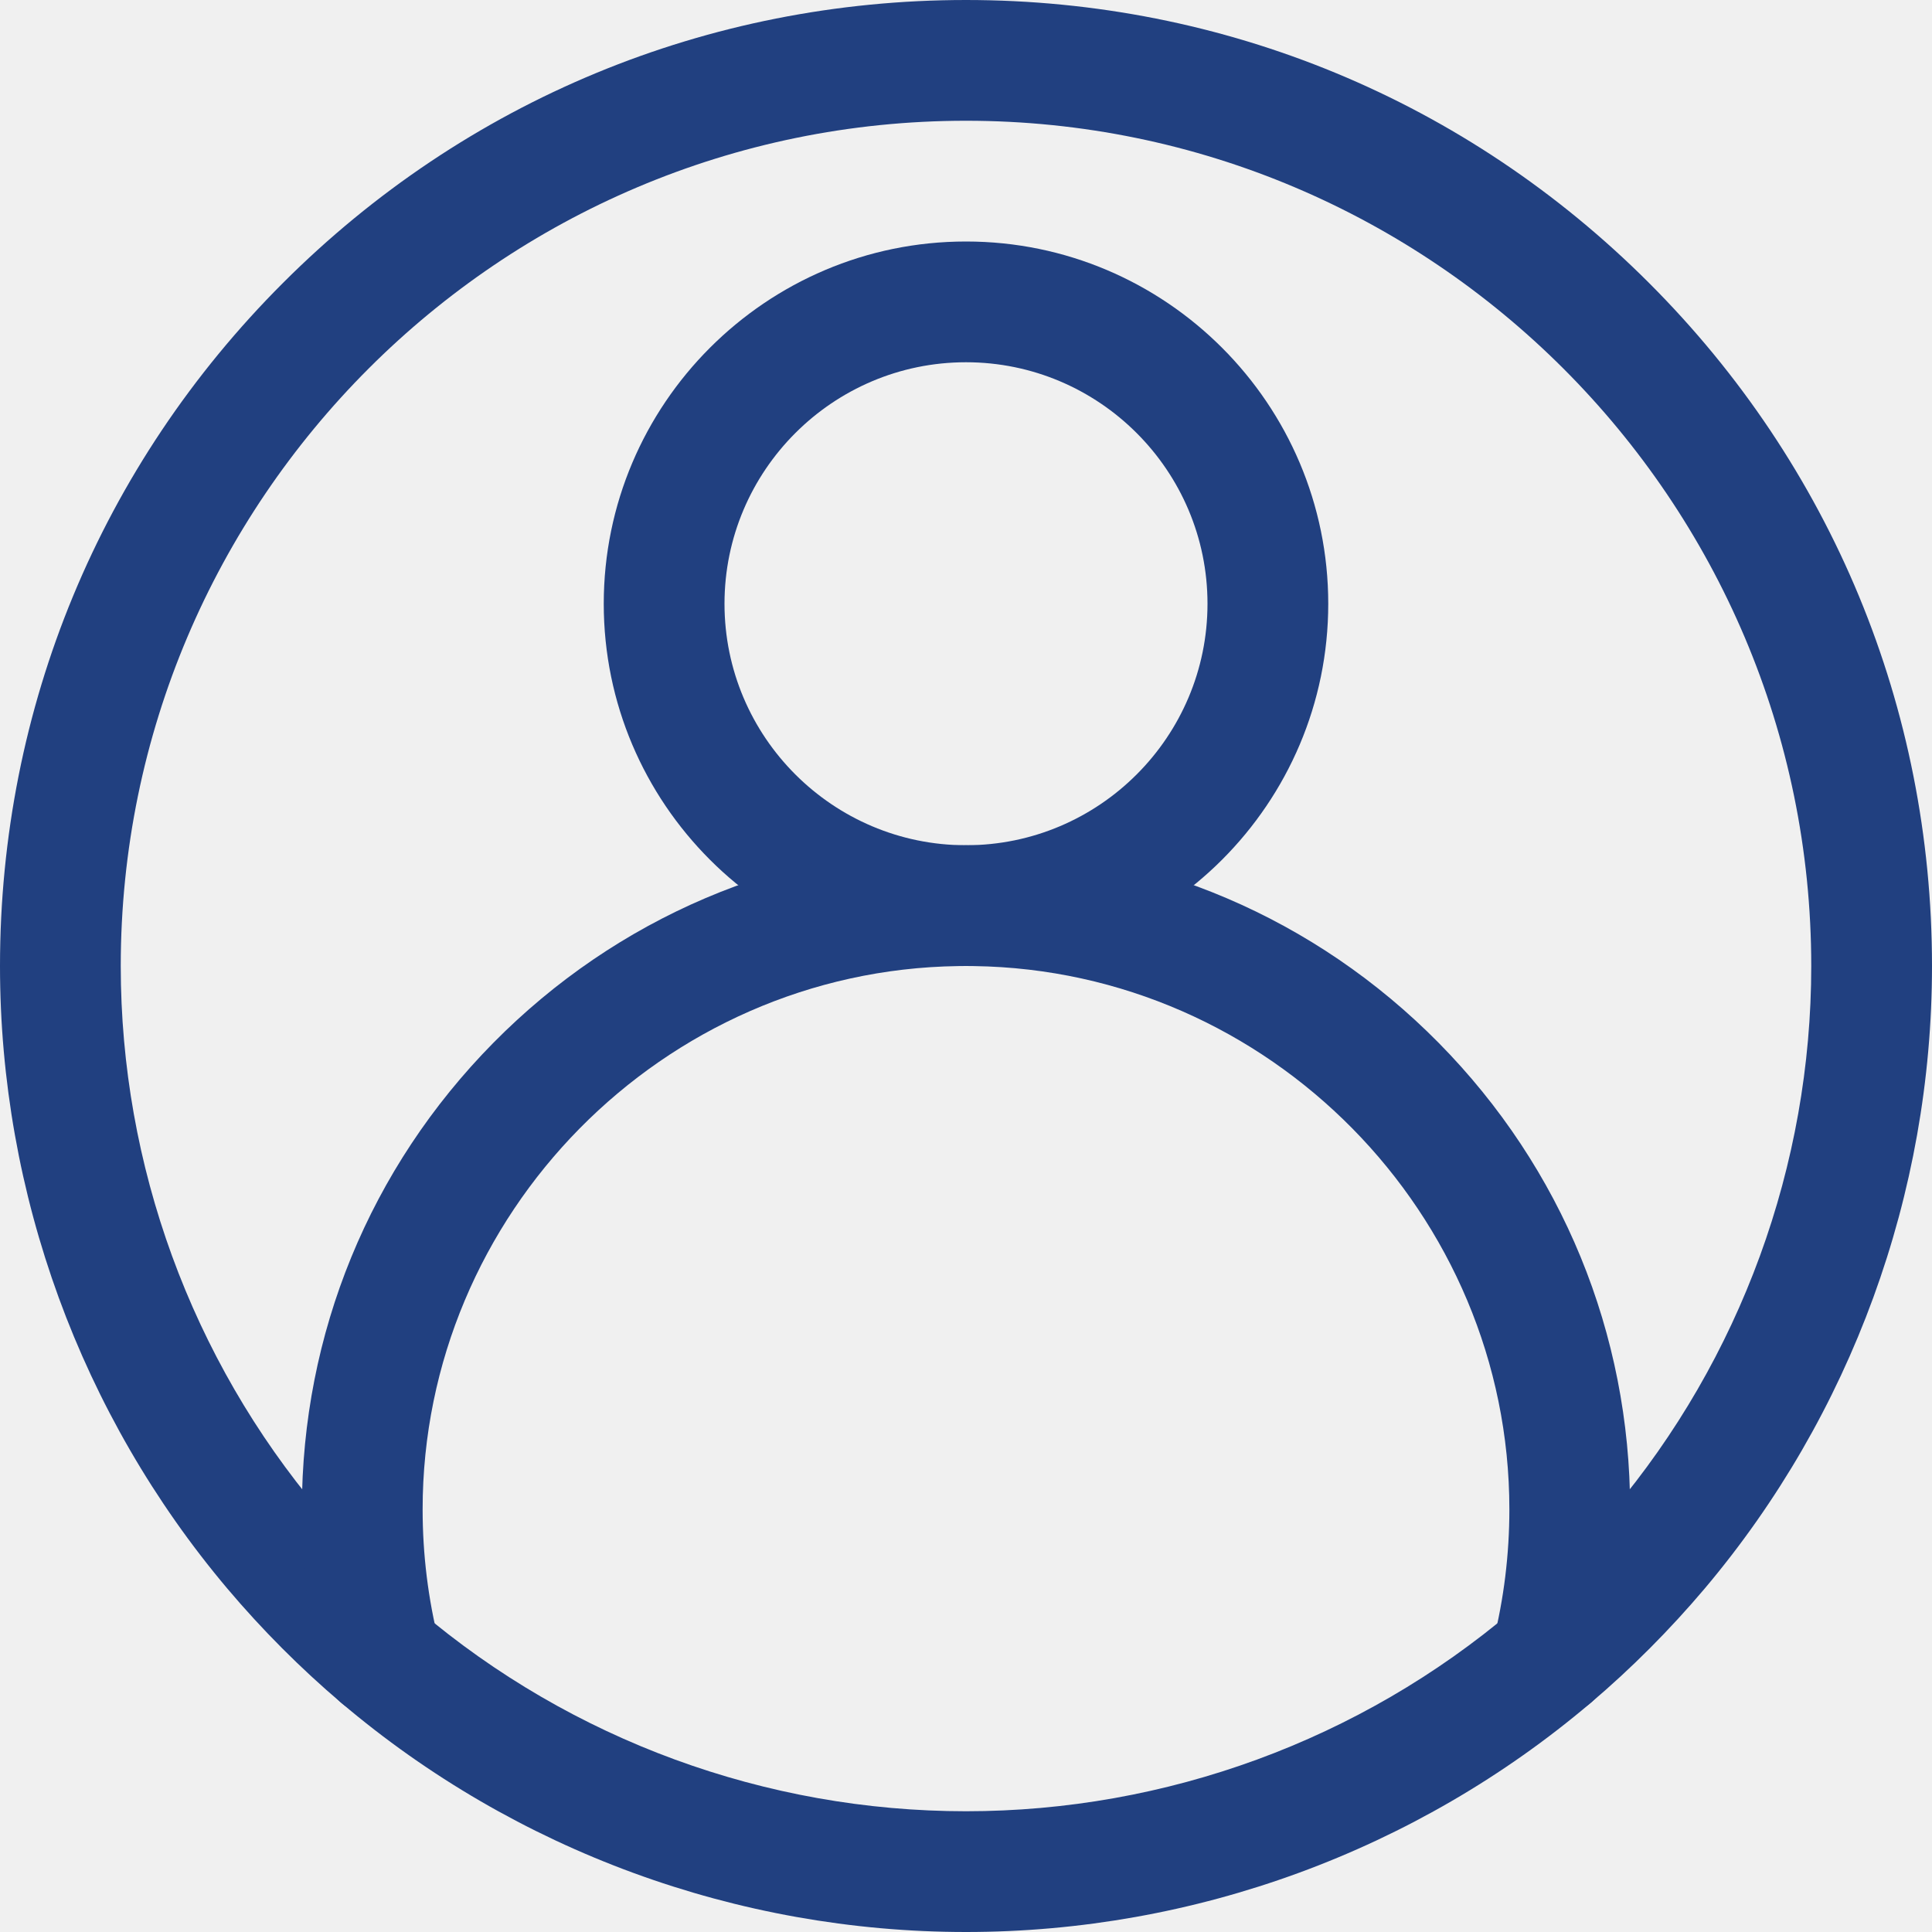
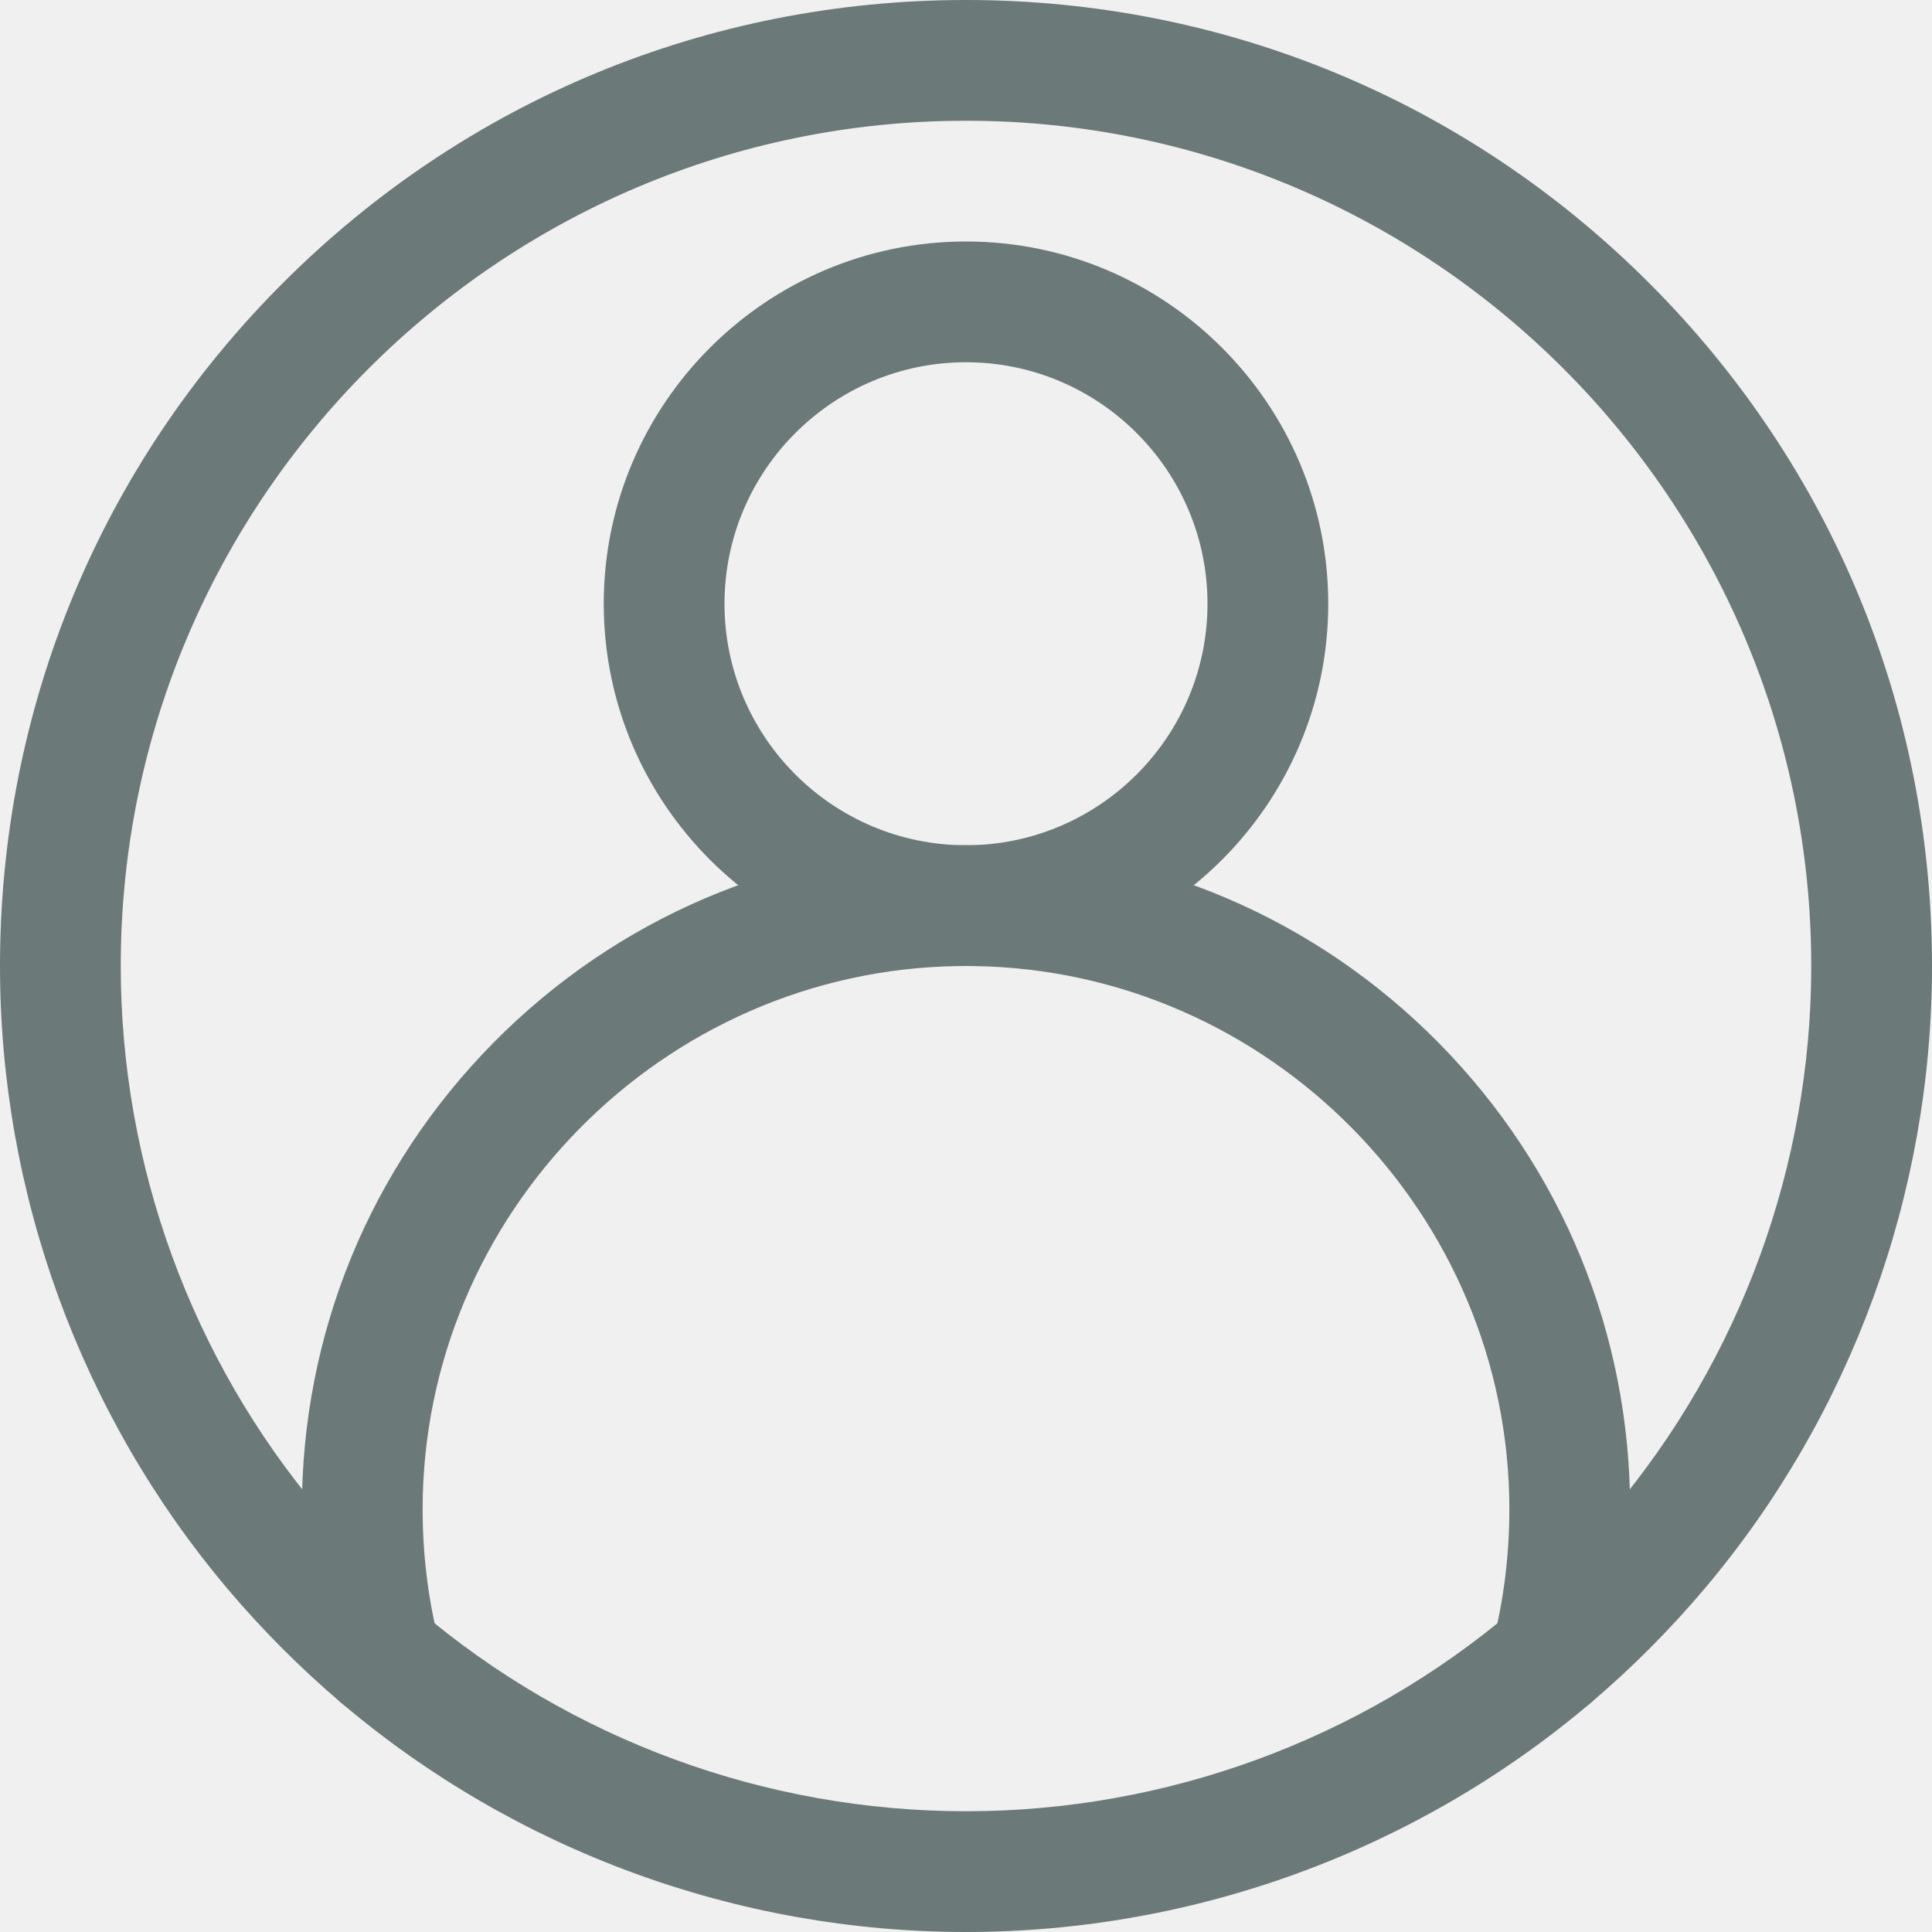
<svg xmlns="http://www.w3.org/2000/svg" width="24" height="24" viewBox="0 0 24 24" fill="none">
  <g clip-path="url(#clip0_1_156)">
-     <path d="M12 24C9.159 24 6.403 22.989 4.24 21.154C3.732 20.723 3.256 20.245 2.825 19.735C1.003 17.576 0 14.829 0 12C0 8.795 1.248 5.781 3.515 3.515C5.781 1.248 8.795 0 12 0C15.205 0 18.219 1.248 20.485 3.515C22.752 5.781 24 8.795 24 12C24 14.829 22.997 17.576 21.176 19.734C20.744 20.245 20.268 20.723 19.76 21.154C17.597 22.989 14.841 24 12 24ZM12 1.5C6.21 1.5 1.5 6.21 1.5 12C1.5 14.475 2.377 16.878 3.971 18.767C4.349 19.214 4.766 19.633 5.211 20.01C7.103 21.616 9.514 22.5 12 22.5C14.486 22.5 16.897 21.616 18.789 20.01C19.234 19.633 19.651 19.214 20.029 18.767C21.622 16.878 22.5 14.475 22.5 12C22.5 6.21 17.79 1.5 12 1.5Z" fill="#214080" />
-     <path d="M12 12C9.519 12 7.5 9.981 7.5 7.5C7.5 5.019 9.519 3 12 3C14.481 3 16.5 5.019 16.5 7.5C16.5 9.981 14.481 12 12 12ZM12 4.5C10.346 4.5 9 5.846 9 7.5C9 9.154 10.346 10.5 12 10.5C13.654 10.5 15 9.154 15 7.5C15 5.846 13.654 4.5 12 4.5Z" fill="#214080" />
-     <path d="M19.275 21.332C19.215 21.332 19.153 21.325 19.092 21.309C18.69 21.209 18.446 20.801 18.547 20.399C18.682 19.863 18.75 19.308 18.75 18.75C18.75 15.08 15.767 12.053 12.099 12.001L12 12L11.901 12.001C8.233 12.053 5.25 15.08 5.25 18.75C5.25 19.308 5.318 19.863 5.453 20.399C5.554 20.801 5.31 21.209 4.908 21.309C4.506 21.41 4.099 21.166 3.998 20.765C3.833 20.109 3.75 19.431 3.75 18.75C3.75 16.567 4.595 14.509 6.128 12.955C7.66 11.403 9.704 10.531 11.883 10.501C11.887 10.501 11.89 10.501 11.894 10.501L12 10.5L12.106 10.501H12.117C14.296 10.531 16.34 11.403 17.872 12.955C19.405 14.509 20.25 16.567 20.25 18.75C20.25 19.431 20.167 20.109 20.002 20.765C19.916 21.105 19.611 21.332 19.275 21.332Z" fill="#214080" />
+     <path d="M12 24C9.159 24 6.403 22.989 4.24 21.154C3.732 20.723 3.256 20.245 2.825 19.735C1.003 17.576 0 14.829 0 12C0 8.795 1.248 5.781 3.515 3.515C5.781 1.248 8.795 0 12 0C15.205 0 18.219 1.248 20.485 3.515C22.752 5.781 24 8.795 24 12C24 14.829 22.997 17.576 21.176 19.734C20.744 20.245 20.268 20.723 19.76 21.154C17.597 22.989 14.841 24 12 24ZM12 1.5C6.21 1.5 1.5 6.21 1.5 12C1.5 14.475 2.377 16.878 3.971 18.767C4.349 19.214 4.766 19.633 5.211 20.01C7.103 21.616 9.514 22.5 12 22.5C14.486 22.5 16.897 21.616 18.789 20.01C19.234 19.633 19.651 19.214 20.029 18.767C21.622 16.878 22.5 14.475 22.5 12C22.5 6.21 17.79 1.5 12 1.5Z" fill="#6b7979" />
+     <path d="M12 12C9.519 12 7.5 9.981 7.5 7.5C7.5 5.019 9.519 3 12 3C14.481 3 16.5 5.019 16.5 7.5C16.5 9.981 14.481 12 12 12ZM12 4.5C10.346 4.5 9 5.846 9 7.5C9 9.154 10.346 10.5 12 10.5C13.654 10.5 15 9.154 15 7.5C15 5.846 13.654 4.5 12 4.5Z" fill="#6b7979" />
+     <path d="M19.275 21.332C19.215 21.332 19.153 21.325 19.092 21.309C18.69 21.209 18.446 20.801 18.547 20.399C18.682 19.863 18.75 19.308 18.75 18.75C18.75 15.08 15.767 12.053 12.099 12.001L12 12L11.901 12.001C8.233 12.053 5.25 15.08 5.25 18.75C5.25 19.308 5.318 19.863 5.453 20.399C5.554 20.801 5.31 21.209 4.908 21.309C4.506 21.41 4.099 21.166 3.998 20.765C3.833 20.109 3.75 19.431 3.75 18.75C3.75 16.567 4.595 14.509 6.128 12.955C7.66 11.403 9.704 10.531 11.883 10.501C11.887 10.501 11.89 10.501 11.894 10.501L12 10.5L12.106 10.501H12.117C14.296 10.531 16.34 11.403 17.872 12.955C19.405 14.509 20.25 16.567 20.25 18.75C20.25 19.431 20.167 20.109 20.002 20.765C19.916 21.105 19.611 21.332 19.275 21.332Z" fill="#6b7979" />
  </g>
  <defs>
    <clipPath id="clip0_1_156">
      <rect width="24" height="24" fill="white" />
    </clipPath>
  </defs>
</svg>
